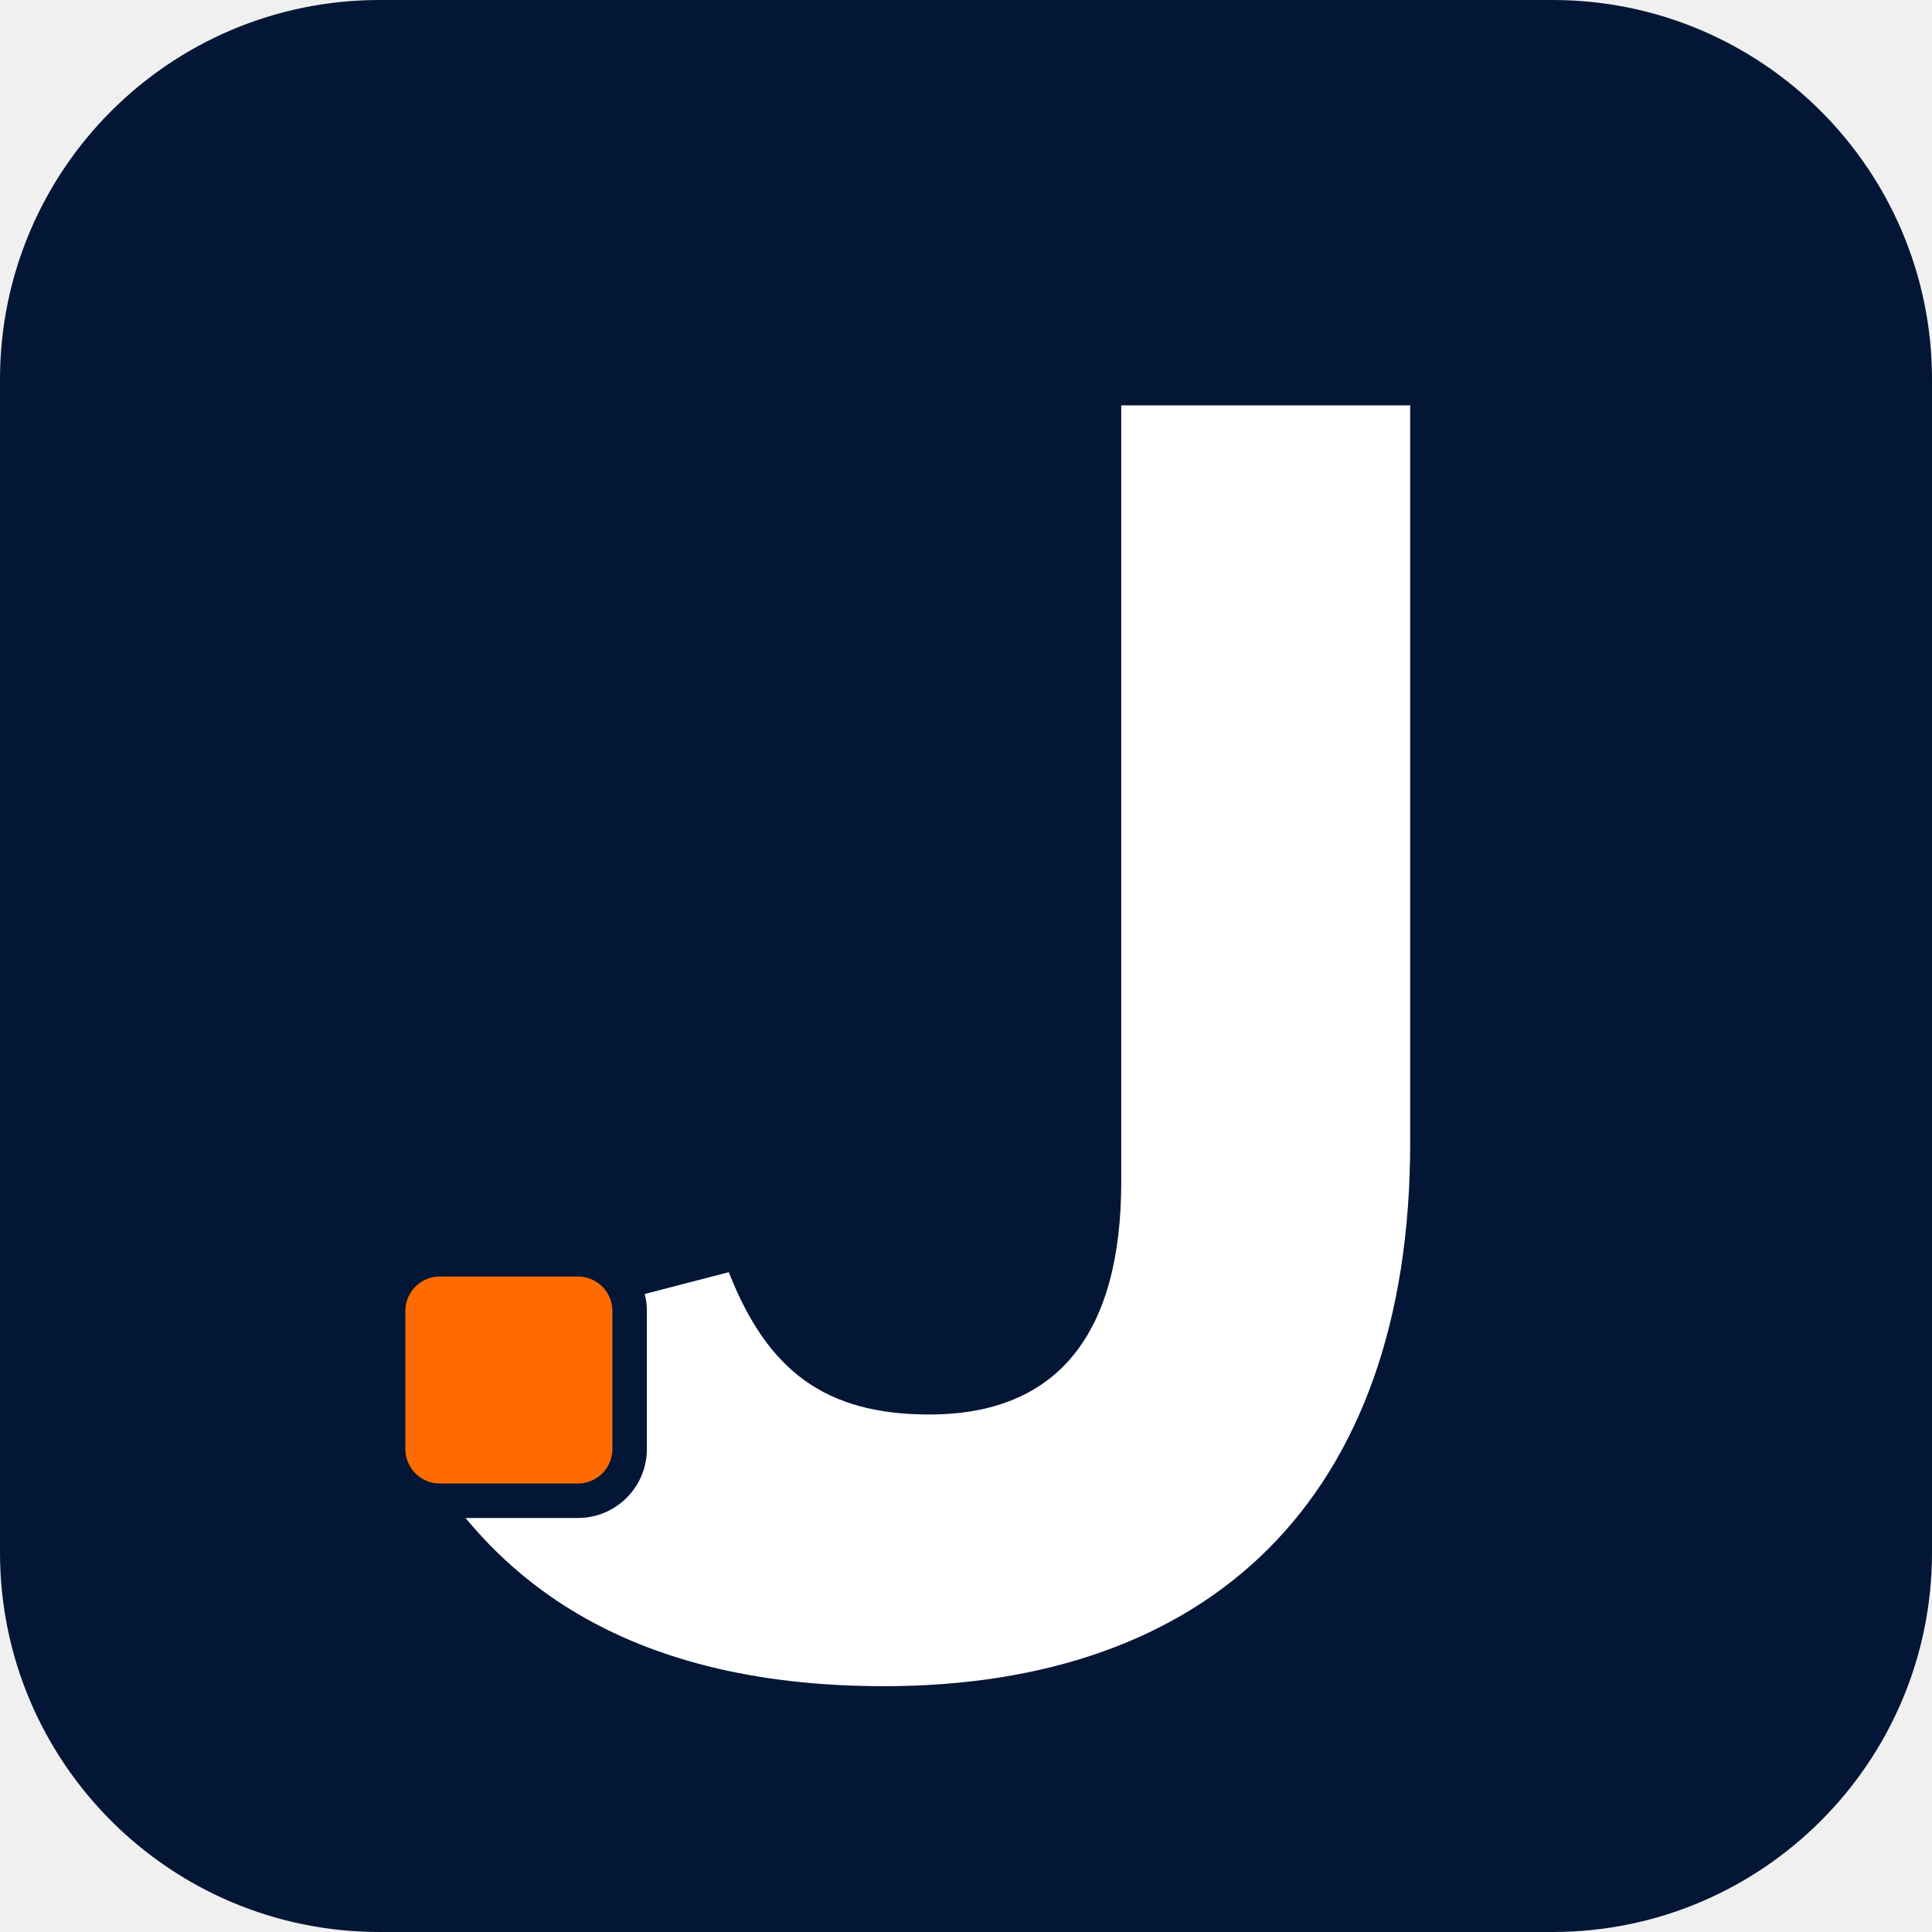
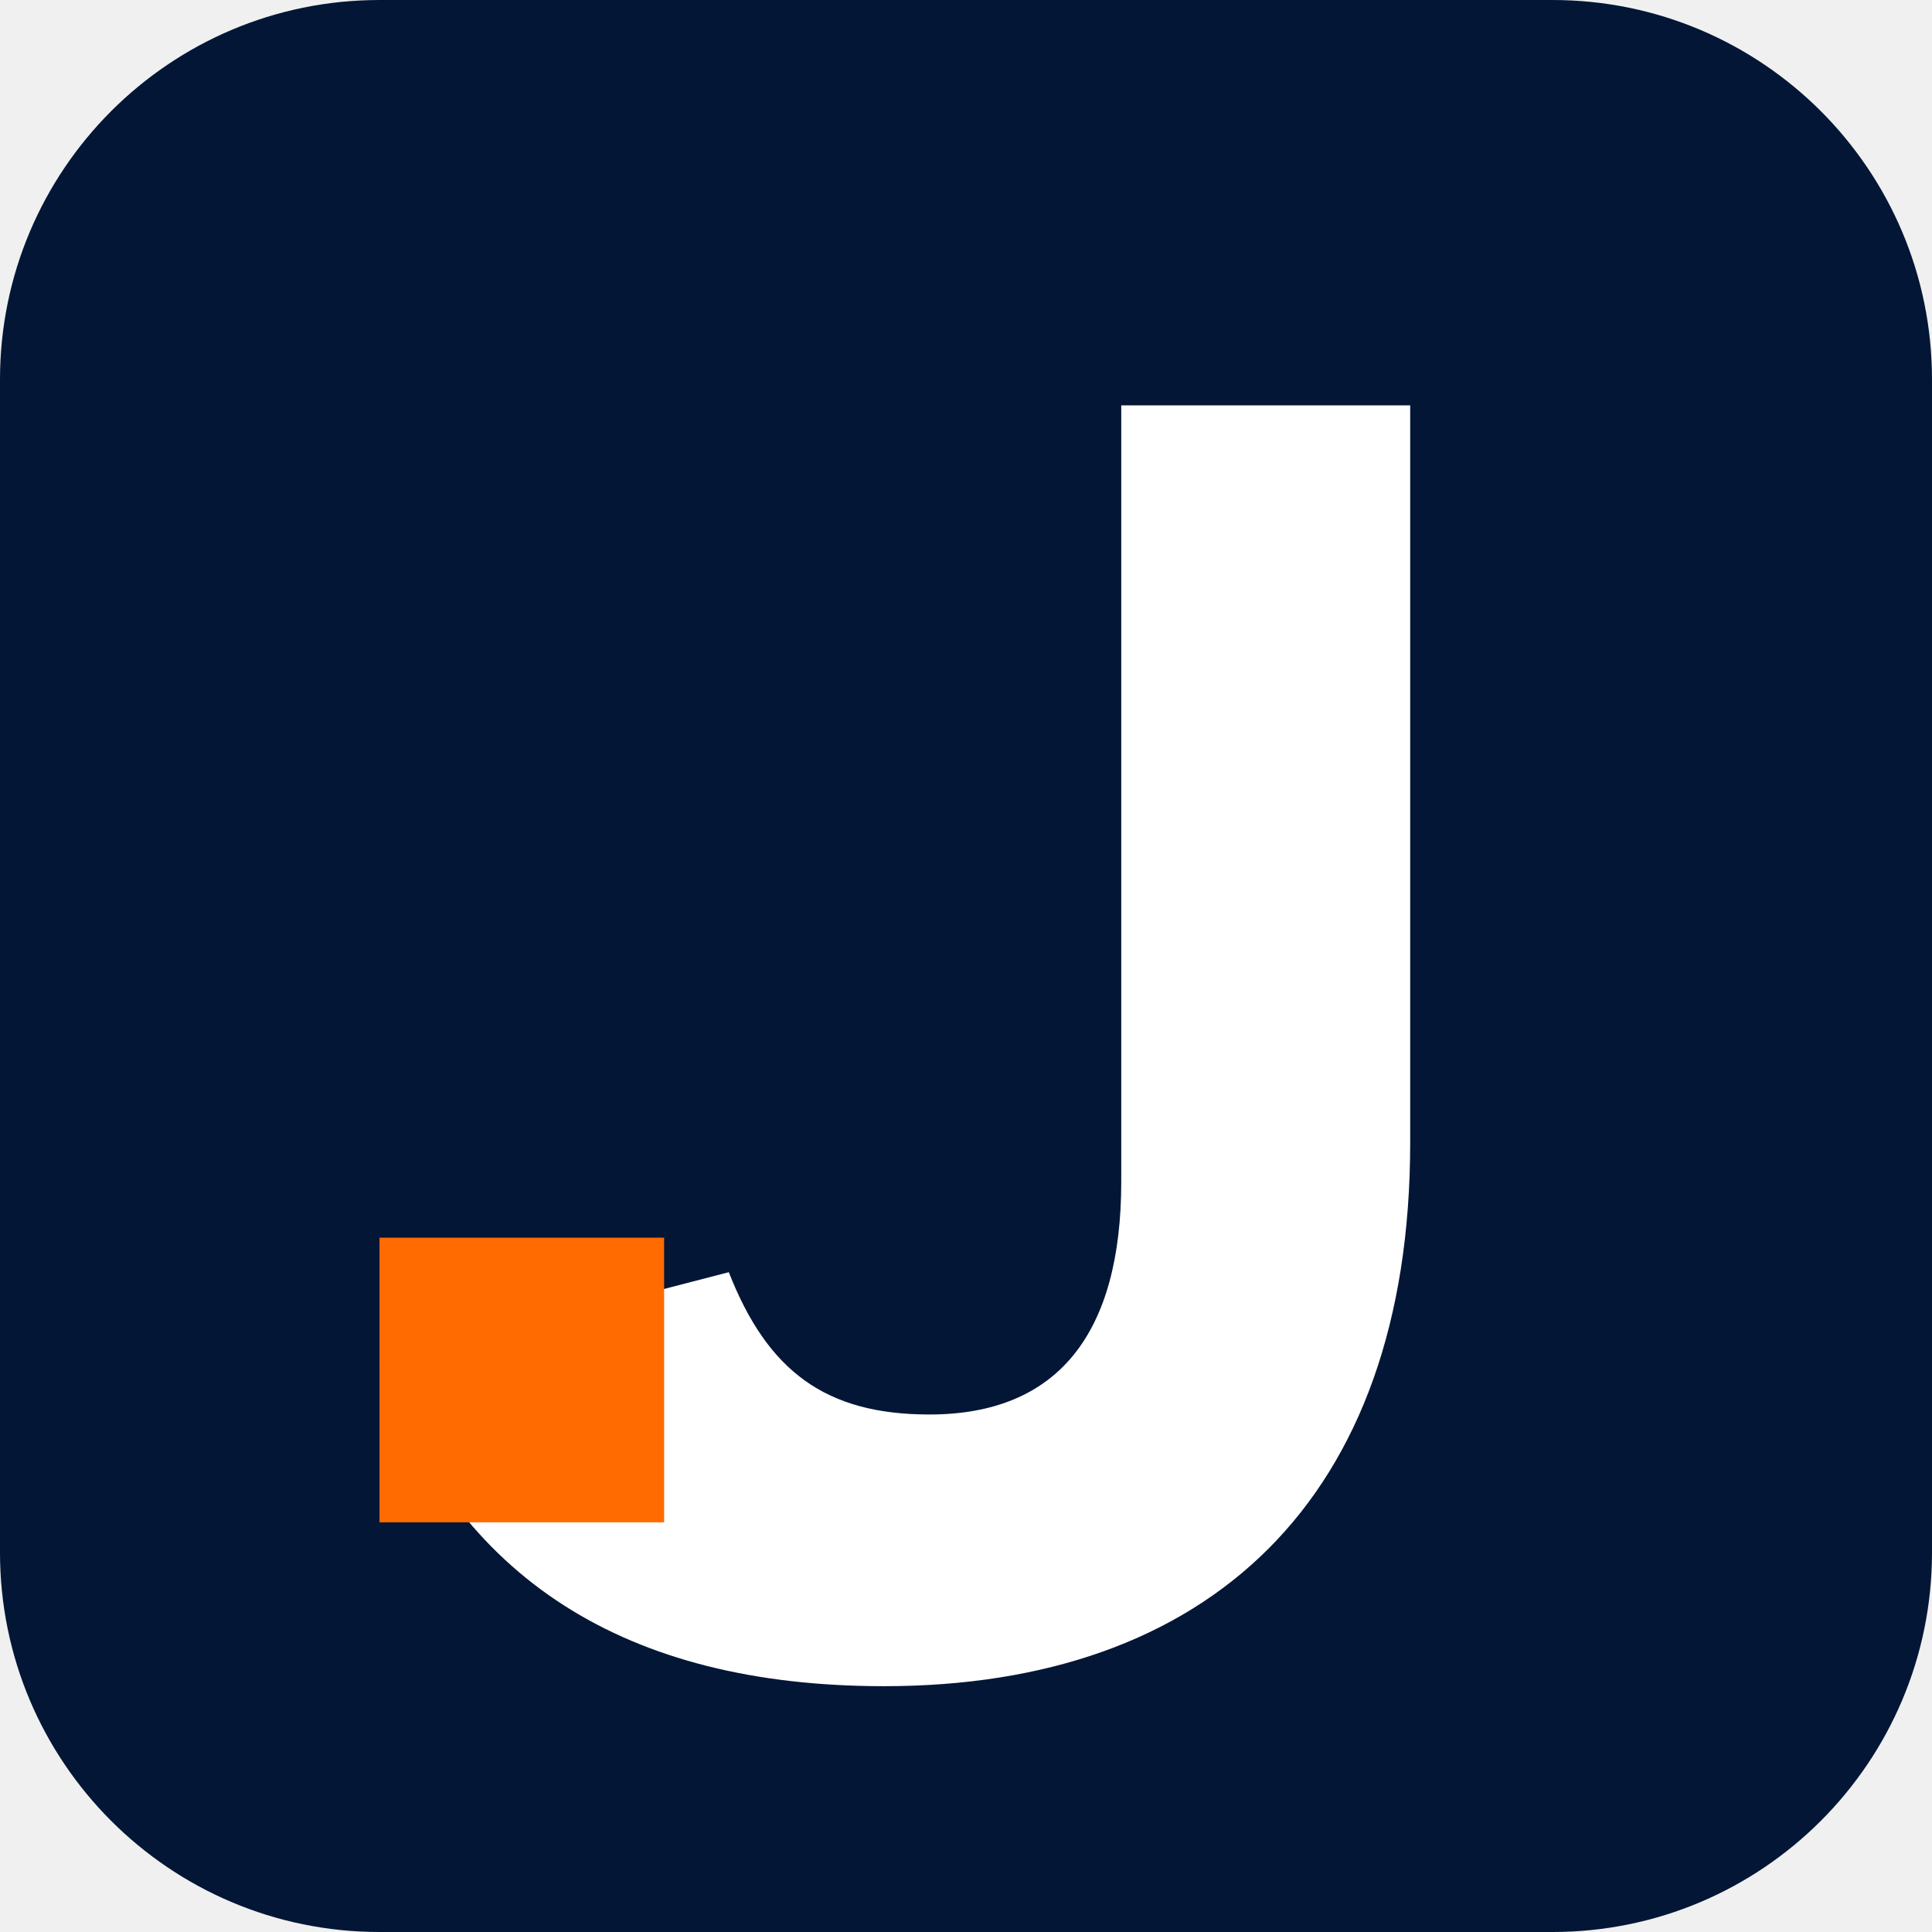
<svg xmlns="http://www.w3.org/2000/svg" viewBox="64 64 896 896" role="img" aria-label="Icono de aplicación JuntAPP">
  <rect x="64" y="64" width="896" height="896" rx="176" fill="#031636" />
  <path fill="#fff" d="M548 252h170v342c0 166-94 252-244 252-120 0-198-50-234-150l162-42c18 46 45 66 93 66 60 0 89-38 89-108V252Z" />
-   <rect x="244" y="648" width="112" height="112" rx="24" fill="#ff6b00" stroke="#031636" stroke-width="16" />
+   <rect x="240" y="638" width="132" height="132" fill="#ff6b00" />
</svg>
